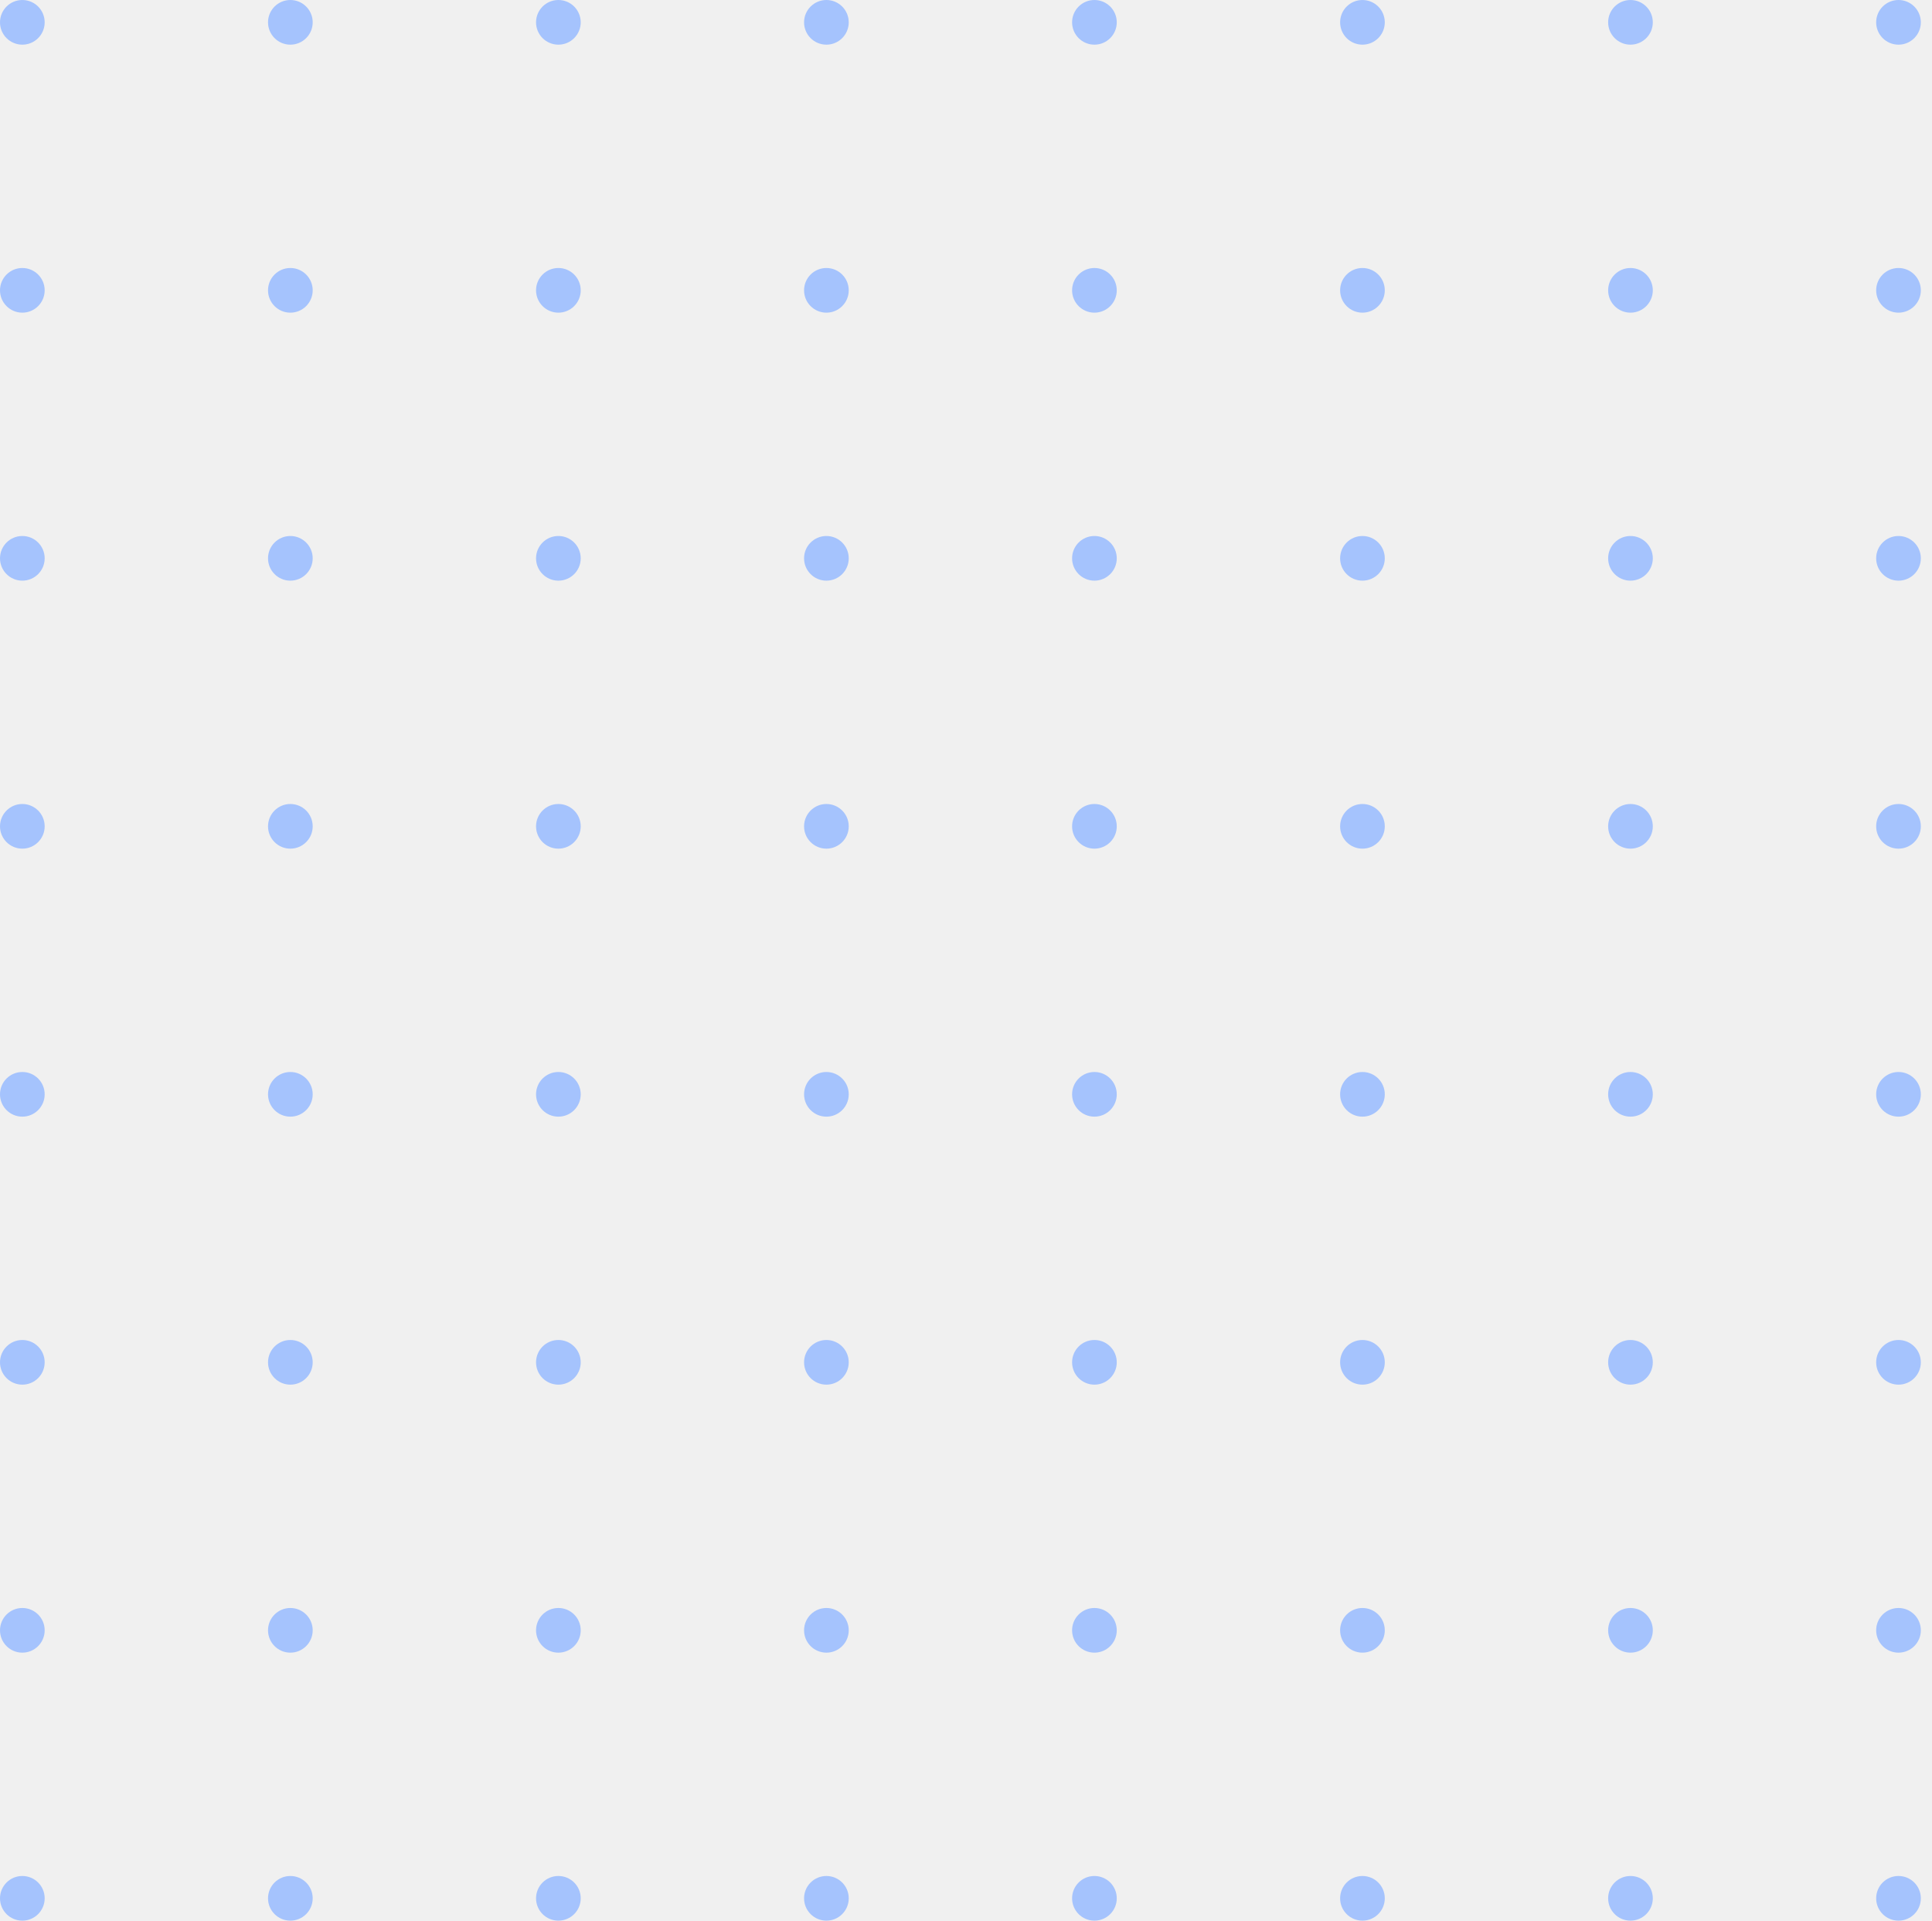
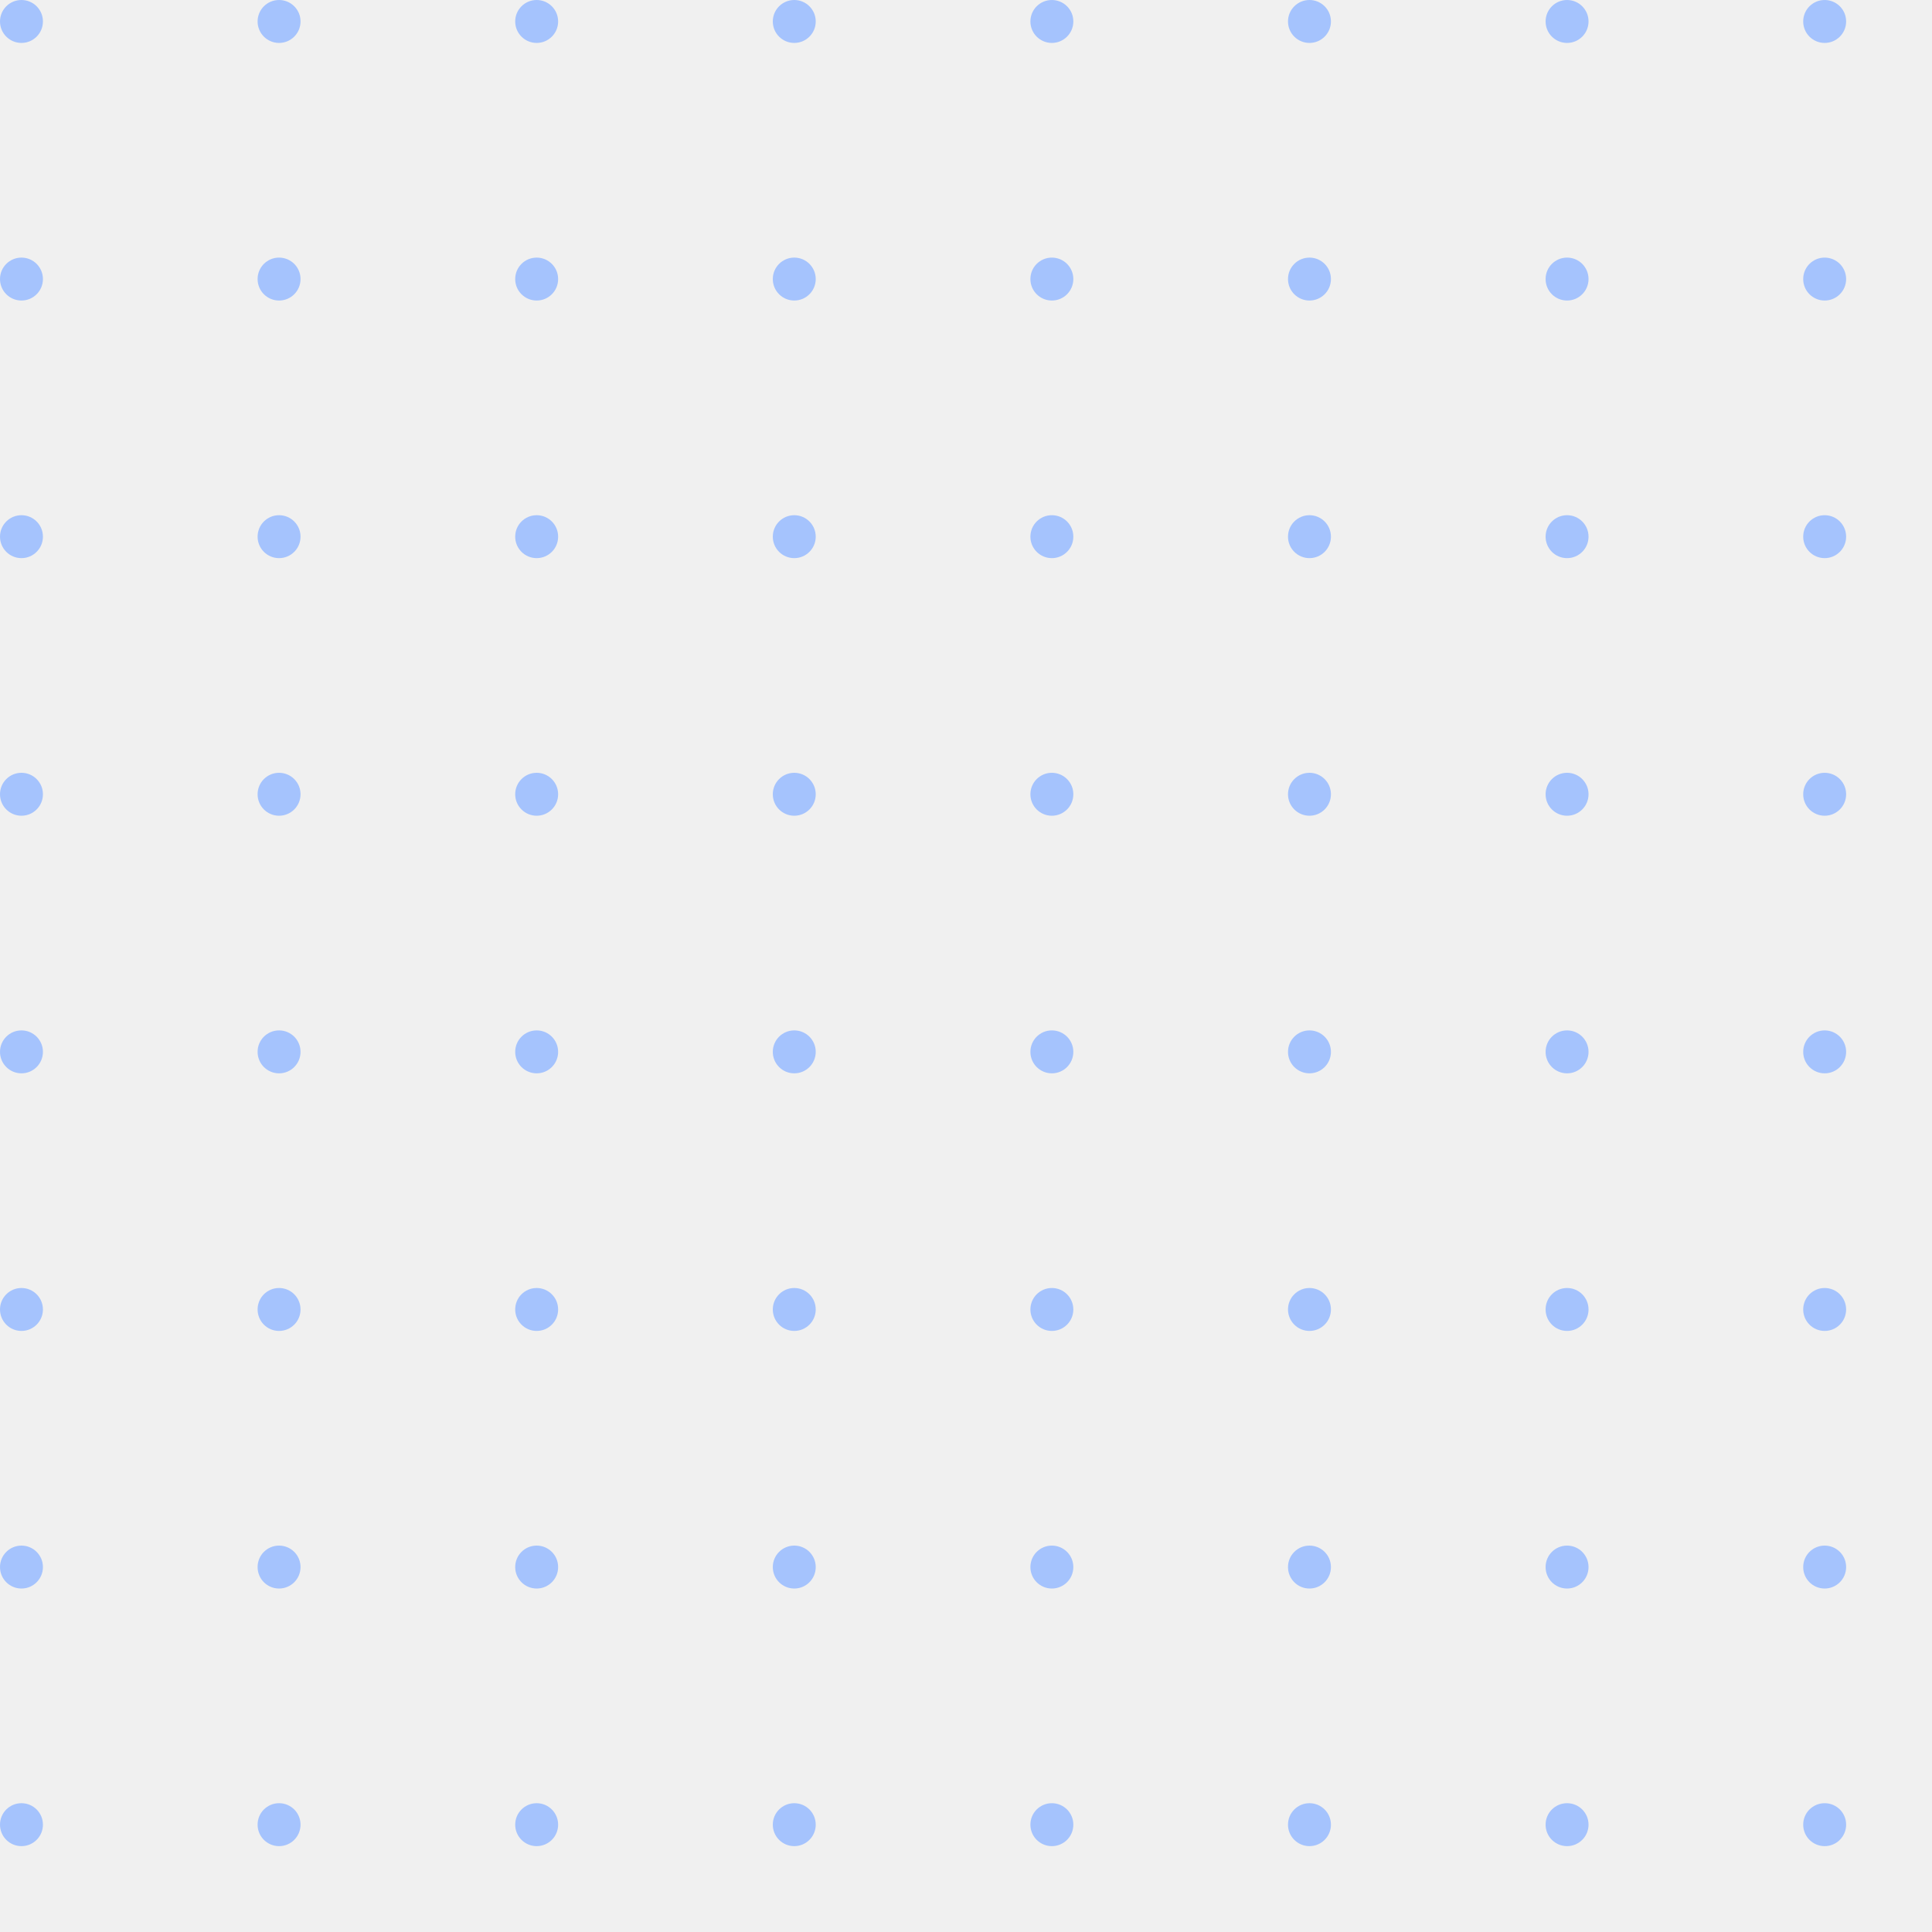
- <svg xmlns="http://www.w3.org/2000/svg" width="173" height="172" viewBox="0 0 173 172" fill="none">
-   <path d="M4 2a2 2 0 11-4 0 2 2 0 014 0zM28 2a2 2 0 11-4 0 2 2 0 014 0zM52 2a2 2 0 11-4 0 2 2 0 014 0zM76 2a2 2 0 11-4 0 2 2 0 014 0zM100 2a2 2 0 11-4 0 2 2 0 014 0zM124 2a2 2 0 11-4 0 2 2 0 014 0zM148 2a2 2 0 11-4 0 2 2 0 014 0zM172 2a2 2 0 11-4 0 2 2 0 014 0zM4 26a2 2 0 11-4 0 2 2 0 014 0zM28 26a2 2 0 11-4 0 2 2 0 014 0zM52 26a2 2 0 11-4 0 2 2 0 014 0zM76 26a2 2 0 11-4 0 2 2 0 014 0zM100 26a2 2 0 11-4 0 2 2 0 014 0zM124 26a2 2 0 11-4 0 2 2 0 014 0zM148 26a2 2 0 11-4 0 2 2 0 014 0zM172 26a2 2 0 11-4 0 2 2 0 014 0zM4 50a2 2 0 11-4 0 2 2 0 014 0zM28 50a2 2 0 11-4 0 2 2 0 014 0zM52 50a2 2 0 11-4 0 2 2 0 014 0zM76 50a2 2 0 11-4 0 2 2 0 014 0zM100 50a2 2 0 11-4 0 2 2 0 014 0zM124 50a2 2 0 11-4 0 2 2 0 014 0zM148 50a2 2 0 11-4 0 2 2 0 014 0zM172 50a2 2 0 11-4 0 2 2 0 014 0zM4 74a2 2 0 11-4 0 2 2 0 014 0zM28 74a2 2 0 11-4 0 2 2 0 014 0zM52 74a2 2 0 11-4 0 2 2 0 014 0zM76 74a2 2 0 11-4 0 2 2 0 014 0zM100 74a2 2 0 11-4 0 2 2 0 014 0zM124 74a2 2 0 11-4 0 2 2 0 014 0zM148 74a2 2 0 11-4 0 2 2 0 014 0zM172 74a2 2 0 11-4 0 2 2 0 014 0zM4 98a2 2 0 11-4 0 2 2 0 014 0zM28 98a2 2 0 11-4 0 2 2 0 014 0zM52 98a2 2 0 11-4 0 2 2 0 014 0zM76 98a2 2 0 11-4 0 2 2 0 014 0zM100 98a2 2 0 11-4 0 2 2 0 014 0zM124 98a2 2 0 11-4 0 2 2 0 014 0zM148 98a2 2 0 11-4 0 2 2 0 014 0zM172 98a2 2 0 11-4 0 2 2 0 014 0zM4 122a2 2 0 11-4 0 2 2 0 014 0zM28 122a2 2 0 11-4 0 2 2 0 014 0zM52 122a2 2 0 11-4 0 2 2 0 014 0zM76 122a2 2 0 11-4 0 2 2 0 014 0zM100 122a2 2 0 11-4 0 2 2 0 014 0zM124 122a2 2 0 11-4 0 2 2 0 014 0zM148 122a2 2 0 11-4 0 2 2 0 014 0zM172 122a2 2 0 11-4 0 2 2 0 014 0zM4 146a2 2 0 11-4 0 2 2 0 014 0zM28 146a2 2 0 11-4 0 2 2 0 014 0zM52 146a2 2 0 11-4 0 2 2 0 014 0zM76 146a2 2 0 11-4 0 2 2 0 014 0zM100 146a2 2 0 11-4 0 2 2 0 014 0zM124 146a2 2 0 11-4 0 2 2 0 014 0zM148 146a2 2 0 11-4 0 2 2 0 014 0zM172 146a2 2 0 11-4 0 2 2 0 014 0zM4 170a2 2 0 11-4 0 2 2 0 014 0zM28 170a2 2 0 11-4 0 2 2 0 014 0zM52 170a2 2 0 11-4 0 2 2 0 014 0zM76 170a2 2 0 11-4 0 2 2 0 014 0zM100 170a2 2 0 11-4 0 2 2 0 014 0zM124 170a2 2 0 11-4 0 2 2 0 014 0zM148 170a2 2 0 11-4 0 2 2 0 014 0zM172 170a2 2 0 11-4 0 2 2 0 014 0z" fill="#A5C3FD" />
+ <svg xmlns="http://www.w3.org/2000/svg" width="180" height="180" viewBox="0 0 180 180" fill="none">
+   <g clip-path="url(#clip0_2_5)">
+     <circle cx="2" cy="2" r="2" fill="#A5C3FD" />
+     <circle cx="26" cy="2" r="2" fill="#A5C3FD" />
+     <circle cx="50" cy="2" r="2" fill="#A5C3FD" />
+     <circle cx="74" cy="2" r="2" fill="#A5C3FD" />
+     <circle cx="98" cy="2" r="2" fill="#A5C3FD" />
+     <circle cx="122" cy="2" r="2" fill="#A5C3FD" />
+     <circle cx="146" cy="2" r="2" fill="#A5C3FD" />
+     <circle cx="170" cy="2" r="2" fill="#A5C3FD" />
+     <circle cx="2" cy="26" r="2" fill="#A5C3FD" />
+     <circle cx="26" cy="26" r="2" fill="#A5C3FD" />
+     <circle cx="50" cy="26" r="2" fill="#A5C3FD" />
+     <circle cx="74" cy="26" r="2" fill="#A5C3FD" />
+     <circle cx="98" cy="26" r="2" fill="#A5C3FD" />
+     <circle cx="122" cy="26" r="2" fill="#A5C3FD" />
+     <circle cx="146" cy="26" r="2" fill="#A5C3FD" />
+     <circle cx="170" cy="26" r="2" fill="#A5C3FD" />
+     <circle cx="2" cy="50" r="2" fill="#A5C3FD" />
+     <circle cx="26" cy="50" r="2" fill="#A5C3FD" />
+     <circle cx="50" cy="50" r="2" fill="#A5C3FD" />
+     <circle cx="74" cy="50" r="2" fill="#A5C3FD" />
+     <circle cx="98" cy="50" r="2" fill="#A5C3FD" />
+     <circle cx="122" cy="50" r="2" fill="#A5C3FD" />
+     <circle cx="146" cy="50" r="2" fill="#A5C3FD" />
+     <circle cx="170" cy="50" r="2" fill="#A5C3FD" />
+     <circle cx="2" cy="74" r="2" fill="#A5C3FD" />
+     <circle cx="26" cy="74" r="2" fill="#A5C3FD" />
+     <circle cx="50" cy="74" r="2" fill="#A5C3FD" />
+     <circle cx="74" cy="74" r="2" fill="#A5C3FD" />
+     <circle cx="98" cy="74" r="2" fill="#A5C3FD" />
+     <circle cx="122" cy="74" r="2" fill="#A5C3FD" />
+     <circle cx="146" cy="74" r="2" fill="#A5C3FD" />
+     <circle cx="170" cy="74" r="2" fill="#A5C3FD" />
+     <circle cx="2" cy="98" r="2" fill="#A5C3FD" />
+     <circle cx="26" cy="98" r="2" fill="#A5C3FD" />
+     <circle cx="50" cy="98" r="2" fill="#A5C3FD" />
+     <circle cx="74" cy="98" r="2" fill="#A5C3FD" />
+     <circle cx="98" cy="98" r="2" fill="#A5C3FD" />
+     <circle cx="122" cy="98" r="2" fill="#A5C3FD" />
+     <circle cx="146" cy="98" r="2" fill="#A5C3FD" />
+     <circle cx="170" cy="98" r="2" fill="#A5C3FD" />
+     <circle cx="2" cy="122" r="2" fill="#A5C3FD" />
+     <circle cx="26" cy="122" r="2" fill="#A5C3FD" />
+     <circle cx="50" cy="122" r="2" fill="#A5C3FD" />
+     <circle cx="74" cy="122" r="2" fill="#A5C3FD" />
+     <circle cx="98" cy="122" r="2" fill="#A5C3FD" />
+     <circle cx="122" cy="122" r="2" fill="#A5C3FD" />
+     <circle cx="146" cy="122" r="2" fill="#A5C3FD" />
+     <circle cx="170" cy="122" r="2" fill="#A5C3FD" />
+     <circle cx="2" cy="146" r="2" fill="#A5C3FD" />
+     <circle cx="26" cy="146" r="2" fill="#A5C3FD" />
+     <circle cx="50" cy="146" r="2" fill="#A5C3FD" />
+     <circle cx="74" cy="146" r="2" fill="#A5C3FD" />
+     <circle cx="98" cy="146" r="2" fill="#A5C3FD" />
+     <circle cx="122" cy="146" r="2" fill="#A5C3FD" />
+     <circle cx="146" cy="146" r="2" fill="#A5C3FD" />
+     <circle cx="170" cy="146" r="2" fill="#A5C3FD" />
+     <circle cx="2" cy="170" r="2" fill="#A5C3FD" />
+     <circle cx="26" cy="170" r="2" fill="#A5C3FD" />
+     <circle cx="50" cy="170" r="2" fill="#A5C3FD" />
+     <circle cx="74" cy="170" r="2" fill="#A5C3FD" />
+     <circle cx="98" cy="170" r="2" fill="#A5C3FD" />
+     <circle cx="122" cy="170" r="2" fill="#A5C3FD" />
+     <circle cx="146" cy="170" r="2" fill="#A5C3FD" />
+     <circle cx="170" cy="170" r="2" fill="#A5C3FD" />
+   </g>
+   <defs>
+     <clipPath id="clip0_2_5">
+       <rect width="180" height="180" fill="white" />
+     </clipPath>
+   </defs>
</svg>
